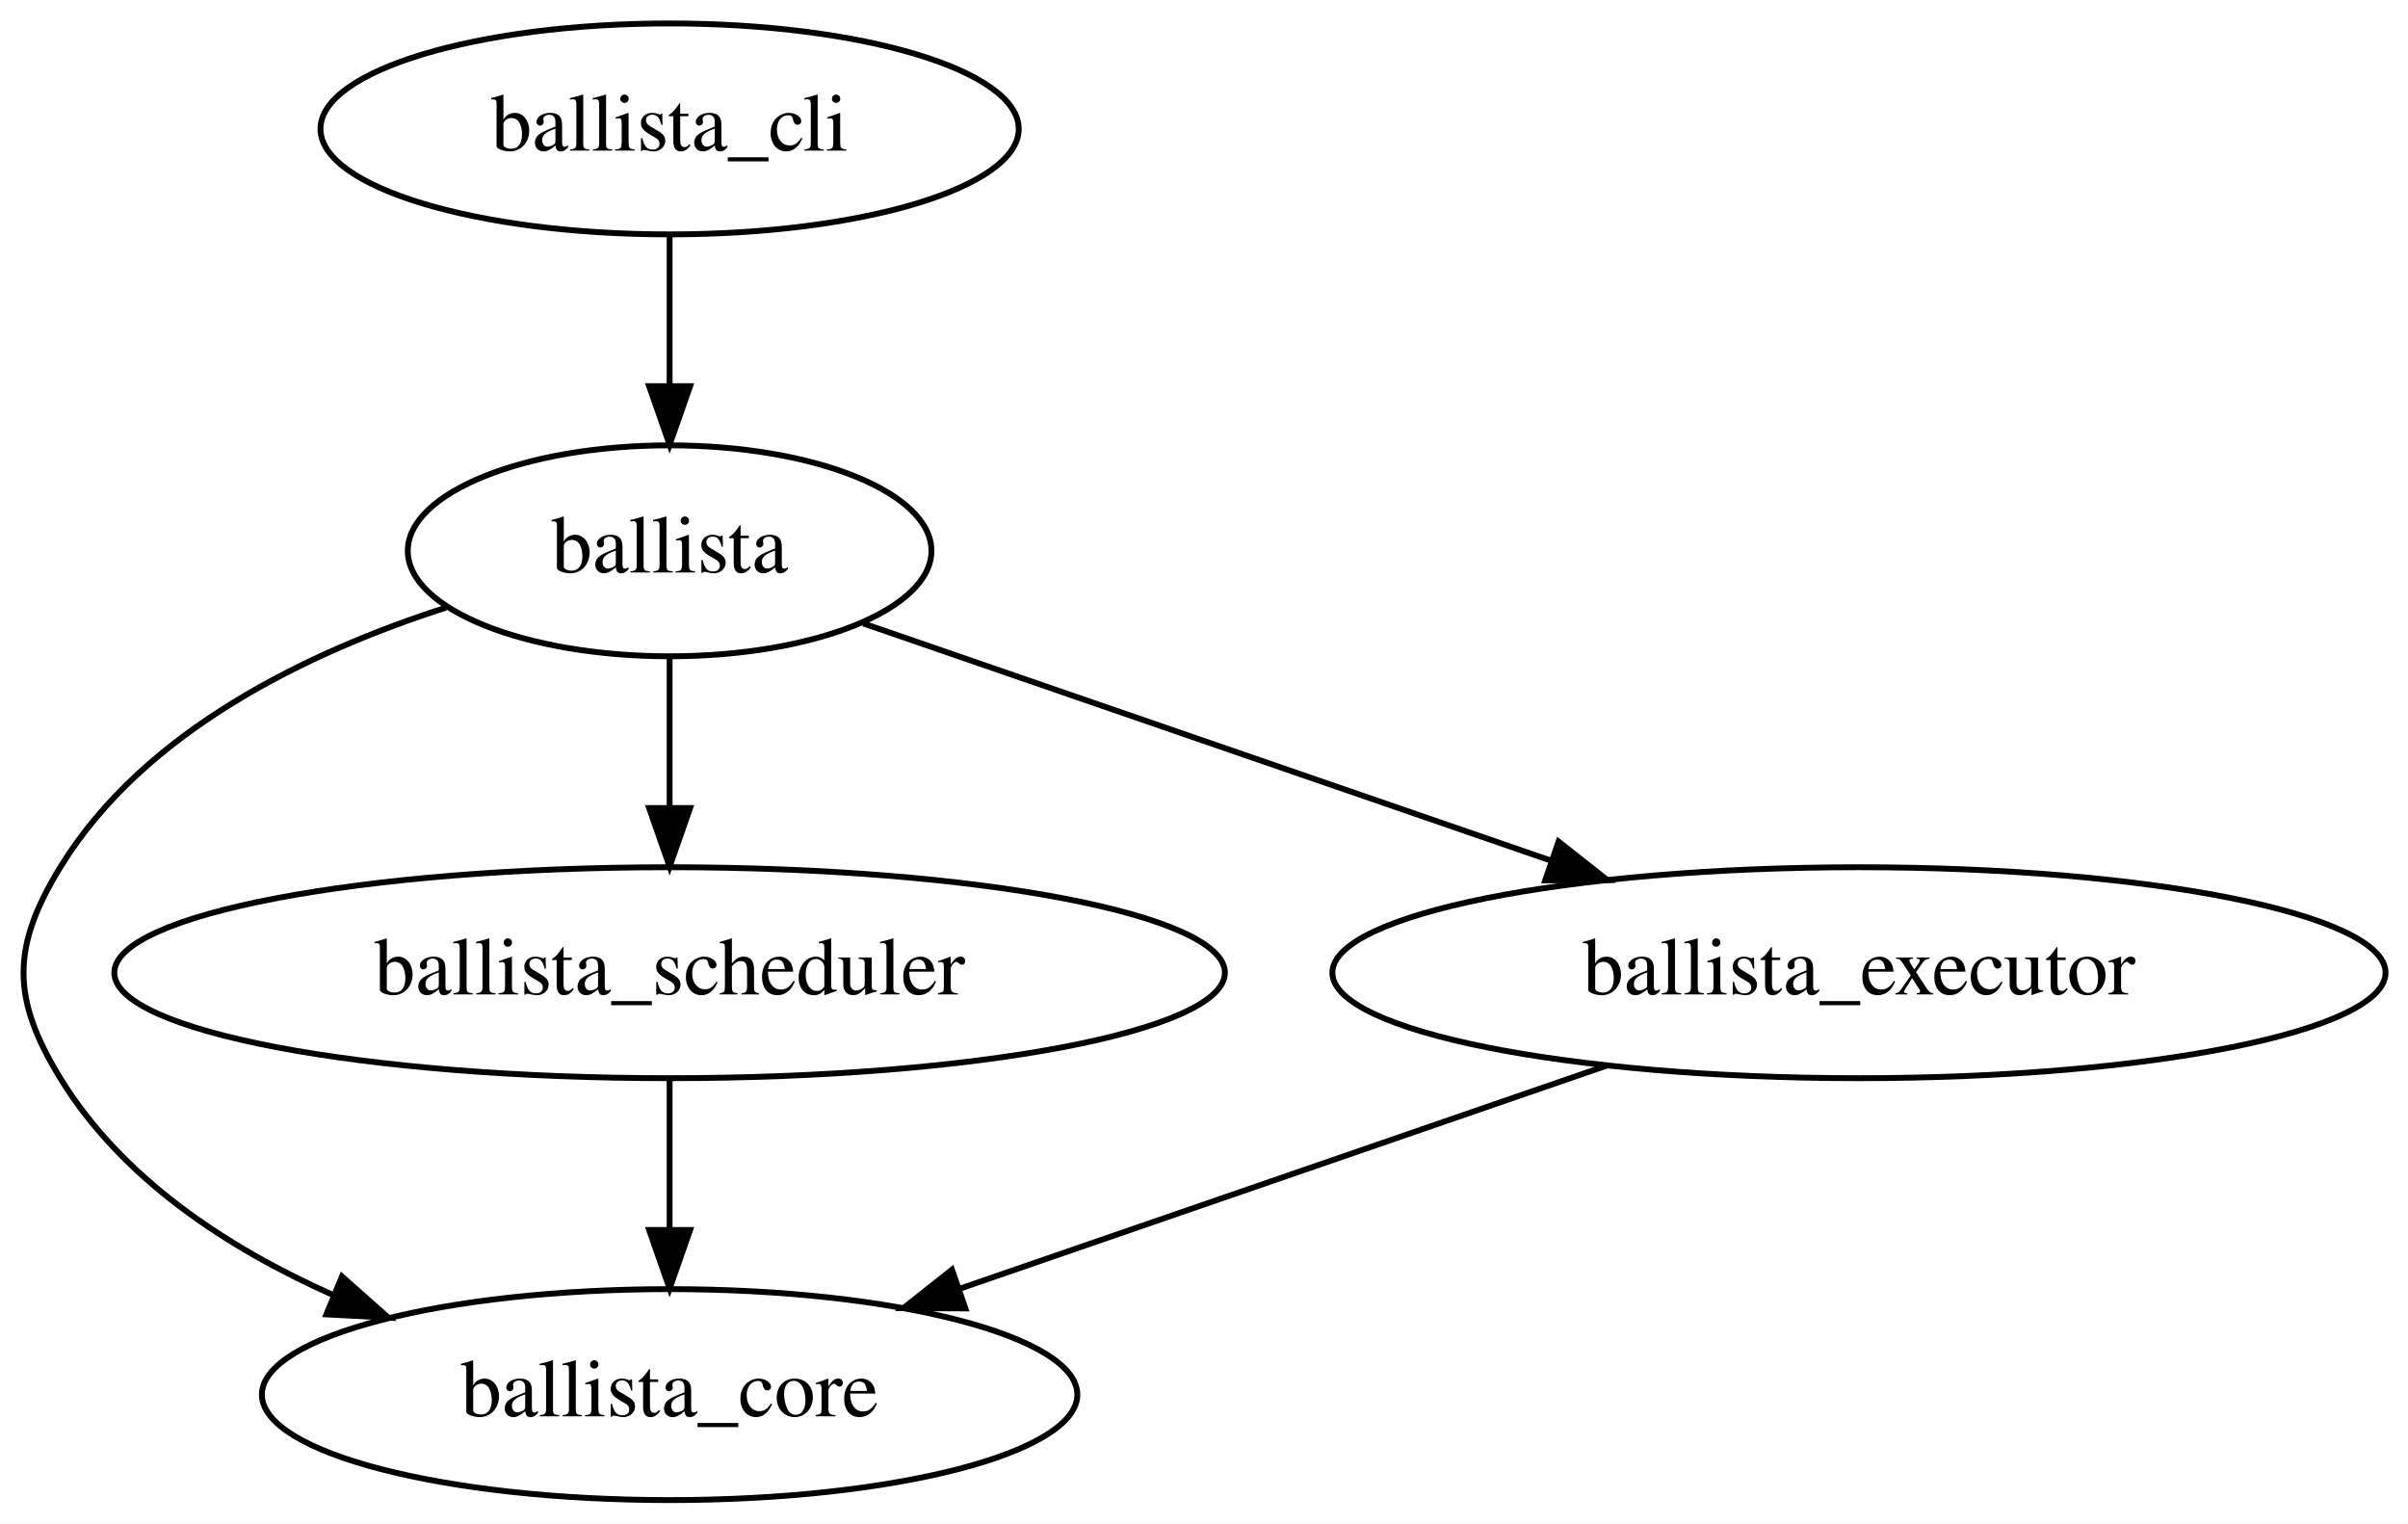
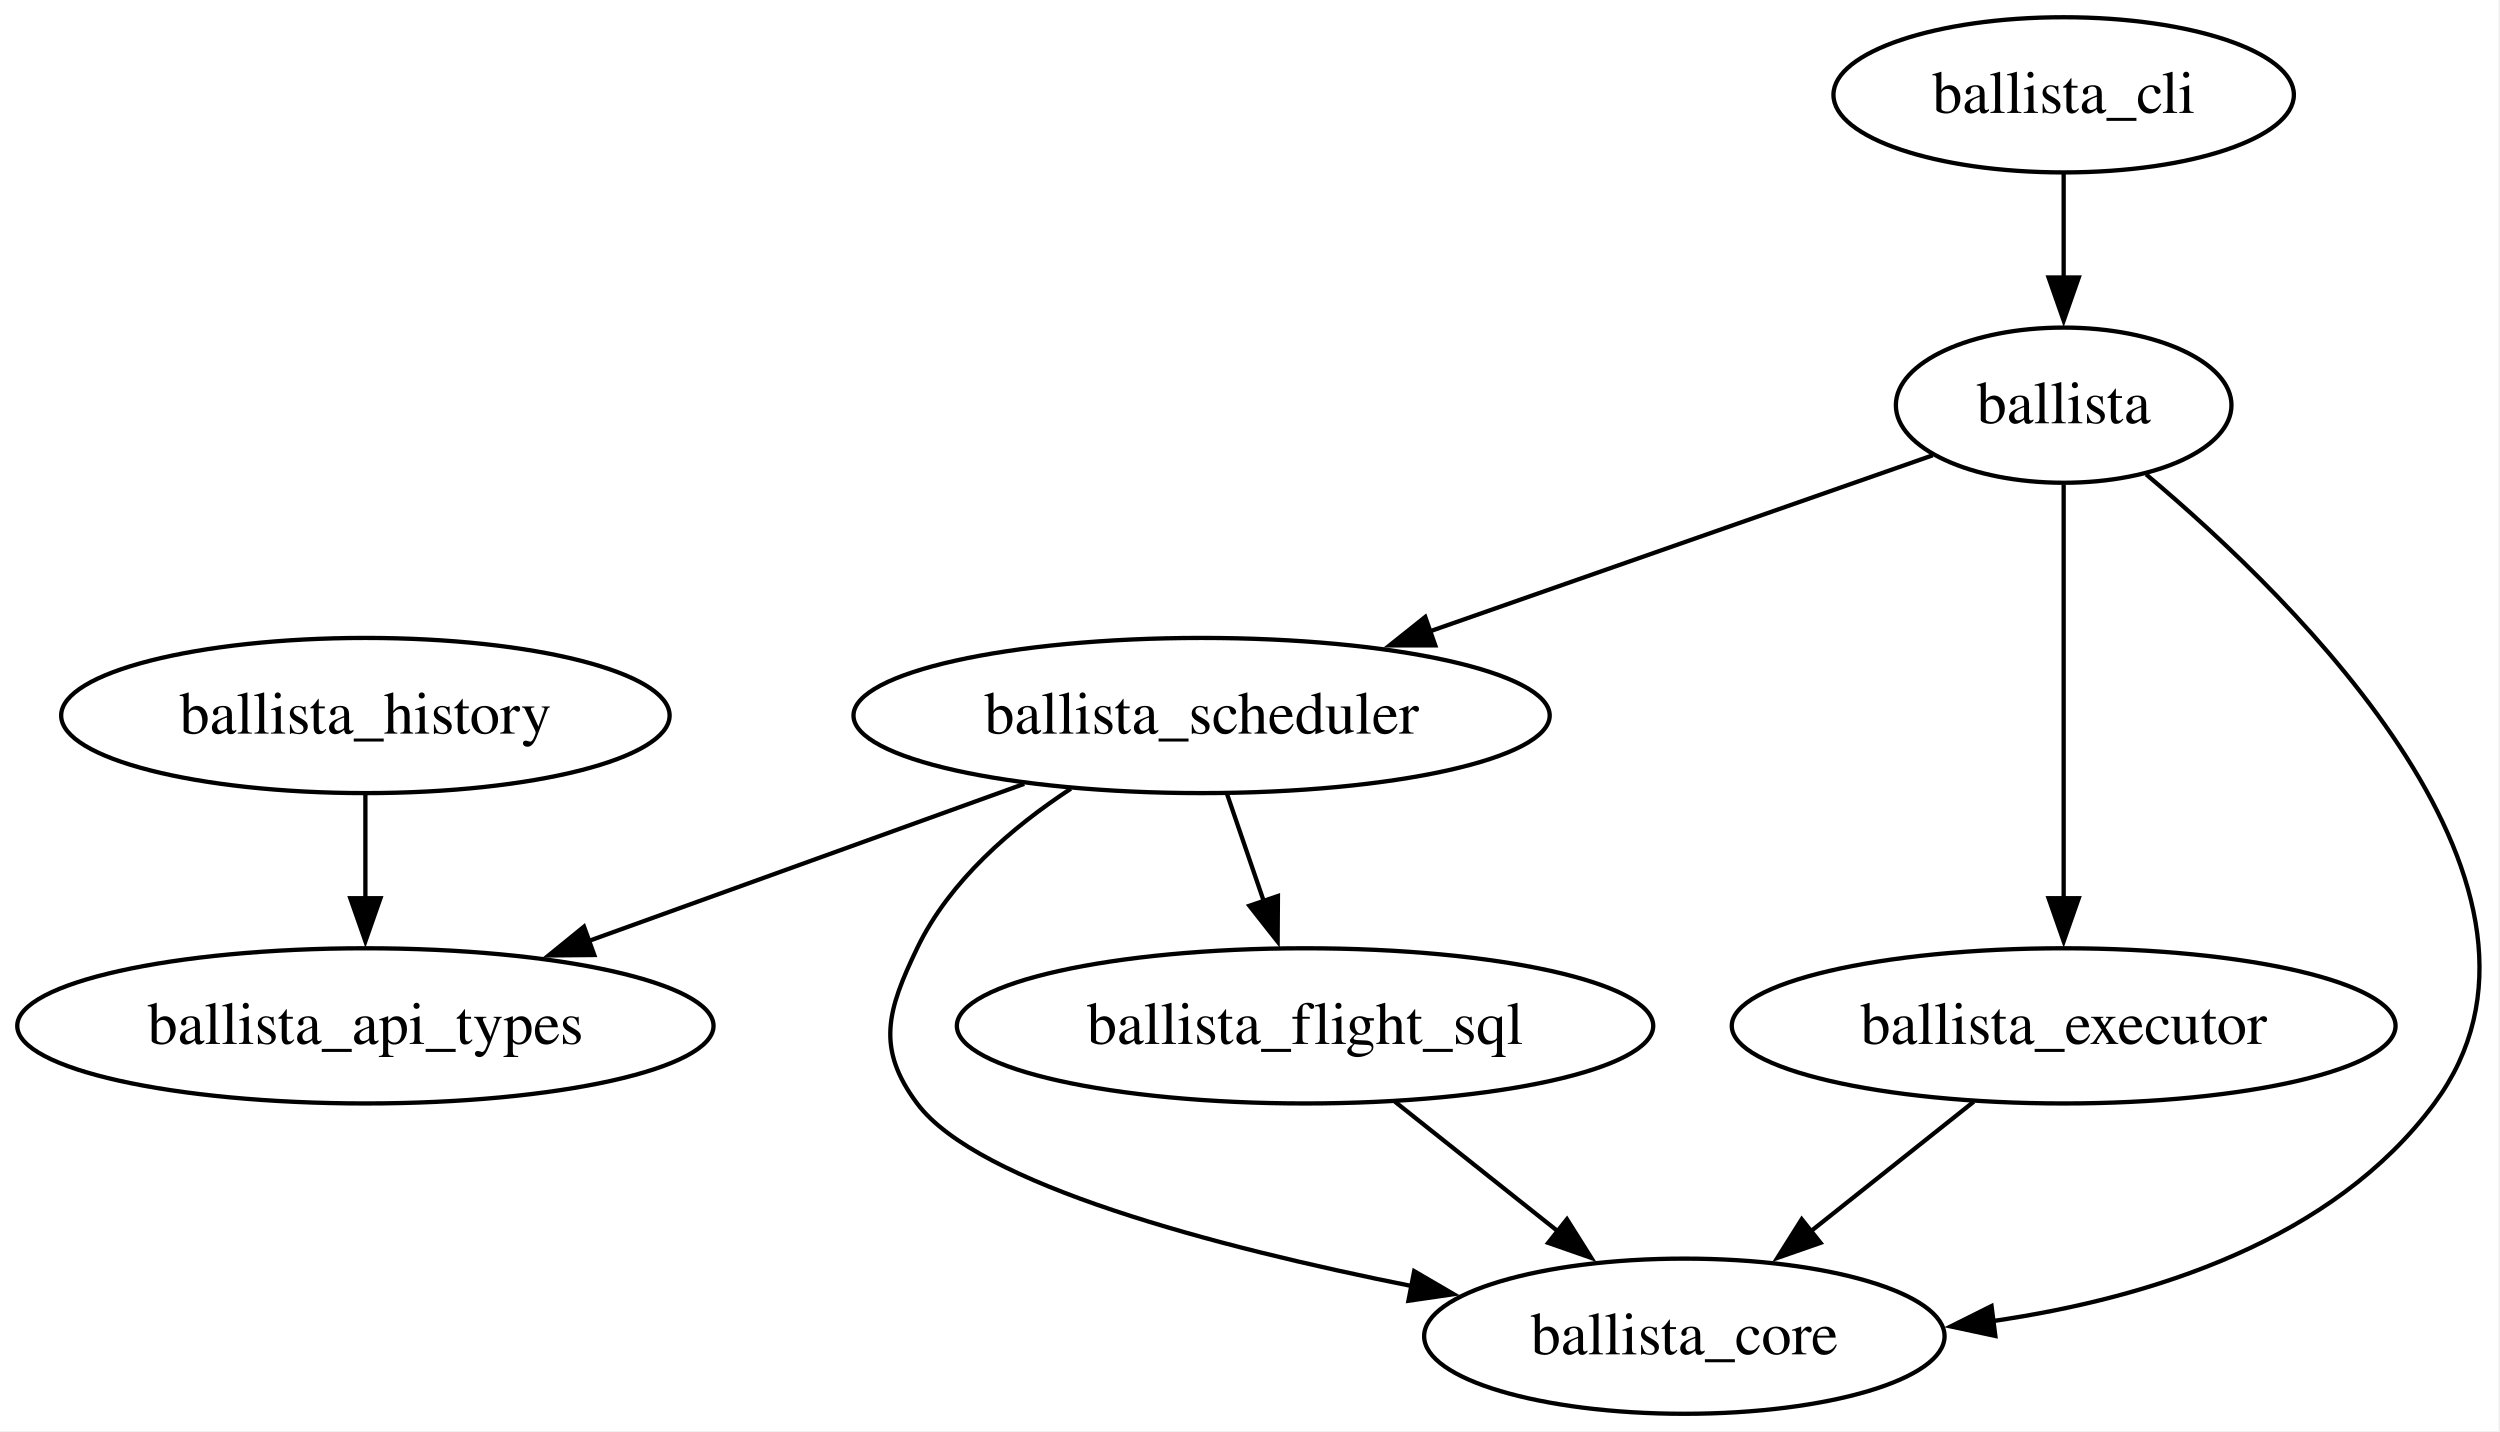
- <svg xmlns="http://www.w3.org/2000/svg" width="411pt" height="260pt" viewBox="0.00 0.00 410.96 260.00">
-   <g id="graph0" class="graph" transform="scale(1 1) rotate(0) translate(4 256)">
-     <polygon fill="white" stroke="transparent" points="-4,4 -4,-256 406.96,-256 406.96,4 -4,4" />
+ <svg xmlns="http://www.w3.org/2000/svg" width="580pt" height="332pt" viewBox="0.00 0.00 580.00 332.00">
+   <g id="graph0" class="graph" transform="scale(1 1) rotate(0) translate(4 328)">
+     <polygon fill="white" stroke="none" points="-4,4 -4,-328 575.61,-328 575.61,4 -4,4" />
    <g id="node1" class="node">
-       <ellipse fill="none" stroke="black" cx="110.27" cy="-18" rx="69.59" ry="18" />
-       <text text-anchor="middle" x="110.27" y="-14.3" font-family="Times,serif" font-size="14.00">ballista_core</text>
+       <ellipse fill="none" stroke="black" cx="386.77" cy="-18" rx="60.37" ry="18" />
+       <text xml:space="preserve" text-anchor="middle" x="386.77" y="-13.8" font-family="Times,serif" font-size="14.00">ballista_core</text>
    </g>
    <g id="node2" class="node">
-       <ellipse fill="none" stroke="black" cx="110.27" cy="-90" rx="94.78" ry="18" />
-       <text text-anchor="middle" x="110.27" y="-86.3" font-family="Times,serif" font-size="14.00">ballista_scheduler</text>
+       <ellipse fill="none" stroke="black" cx="80.77" cy="-90" rx="80.77" ry="18" />
+       <text xml:space="preserve" text-anchor="middle" x="80.77" y="-85.8" font-family="Times,serif" font-size="14.00">ballista_api_types</text>
+     </g>
+     <g id="node3" class="node">
+       <ellipse fill="none" stroke="black" cx="298.77" cy="-90" rx="80.78" ry="18" />
+       <text xml:space="preserve" text-anchor="middle" x="298.77" y="-85.8" font-family="Times,serif" font-size="14.00">ballista_flight_sql</text>
+     </g>
+     <g id="edge4" class="edge">
+       <path fill="none" stroke="black" d="M319.62,-72.41C330.99,-63.37 345.24,-52.03 357.69,-42.13" />
+       <polygon fill="black" stroke="black" points="359.53,-45.14 365.18,-36.17 355.18,-39.66 359.53,-45.14" />
+     </g>
+     <g id="node4" class="node">
+       <ellipse fill="none" stroke="black" cx="80.77" cy="-162" rx="70.58" ry="18" />
+       <text xml:space="preserve" text-anchor="middle" x="80.77" y="-157.8" font-family="Times,serif" font-size="14.00">ballista_history</text>
+     </g>
+     <g id="edge5" class="edge">
+       <path fill="none" stroke="black" d="M80.77,-143.7C80.77,-136.41 80.77,-127.73 80.77,-119.54" />
+       <polygon fill="black" stroke="black" points="84.27,-119.62 80.77,-109.62 77.27,-119.62 84.27,-119.62" />
+     </g>
+     <g id="node5" class="node">
+       <ellipse fill="none" stroke="black" cx="274.77" cy="-162" rx="80.76" ry="18" />
+       <text xml:space="preserve" text-anchor="middle" x="274.77" y="-157.8" font-family="Times,serif" font-size="14.00">ballista_scheduler</text>
    </g>
    <g id="edge1" class="edge">
-       <path fill="none" stroke="black" d="M110.27,-71.7C110.27,-63.98 110.27,-54.71 110.27,-46.11" />
-       <polygon fill="black" stroke="black" points="113.77,-46.1 110.27,-36.1 106.77,-46.1 113.77,-46.1" />
-     </g>
-     <g id="node3" class="node">
-       <ellipse fill="none" stroke="black" cx="313.27" cy="-90" rx="89.88" ry="18" />
-       <text text-anchor="middle" x="313.27" y="-86.3" font-family="Times,serif" font-size="14.00">ballista_executor</text>
+       <path fill="none" stroke="black" d="M244.44,-145.03C230.87,-136.12 216.26,-123.64 208.77,-108 201.85,-93.57 199.2,-84.83 208.77,-72 222.76,-53.23 278.14,-38.71 323.46,-29.65" />
+       <polygon fill="black" stroke="black" points="324.09,-33.09 333.24,-27.75 322.76,-26.22 324.09,-33.09" />
    </g>
    <g id="edge2" class="edge">
-       <path fill="none" stroke="black" d="M270.22,-74.15C237.91,-63.01 193.62,-47.74 159.83,-36.09" />
-       <polygon fill="black" stroke="black" points="160.75,-32.71 150.16,-32.75 158.47,-39.32 160.75,-32.71" />
-     </g>
-     <g id="node4" class="node">
-       <ellipse fill="none" stroke="black" cx="110.27" cy="-162" rx="44.69" ry="18" />
-       <text text-anchor="middle" x="110.27" y="-158.3" font-family="Times,serif" font-size="14.00">ballista</text>
+       <path fill="none" stroke="black" d="M233.62,-146.15C204.17,-135.53 164.3,-121.14 132.67,-109.73" />
+       <polygon fill="black" stroke="black" points="133.87,-106.44 123.27,-106.34 131.49,-113.02 133.87,-106.44" />
    </g>
    <g id="edge3" class="edge">
-       <path fill="none" stroke="black" d="M72.11,-152.31C48.7,-144.79 20.56,-131.33 6.27,-108 -2.09,-94.36 -2.09,-85.64 6.27,-72 16.77,-54.86 34.75,-43.04 52.84,-35" />
-       <polygon fill="black" stroke="black" points="54.35,-38.16 62.27,-31.13 51.69,-31.69 54.35,-38.16" />
+       <path fill="none" stroke="black" d="M280.7,-143.7C283.26,-136.24 286.31,-127.32 289.18,-118.97" />
+       <polygon fill="black" stroke="black" points="292.48,-120.13 292.41,-109.54 285.86,-117.86 292.48,-120.13" />
    </g>
-     <g id="edge4" class="edge">
-       <path fill="none" stroke="black" d="M110.27,-143.7C110.27,-135.98 110.27,-126.71 110.27,-118.11" />
-       <polygon fill="black" stroke="black" points="113.77,-118.1 110.27,-108.1 106.77,-118.1 113.77,-118.1" />
-     </g>
-     <g id="edge5" class="edge">
-       <path fill="none" stroke="black" d="M143.34,-149.6C175.1,-138.64 223.6,-121.92 260.67,-109.14" />
-       <polygon fill="black" stroke="black" points="262,-112.38 270.32,-105.81 259.72,-105.76 262,-112.38" />
-     </g>
-     <g id="node5" class="node">
-       <ellipse fill="none" stroke="black" cx="110.27" cy="-234" rx="59.59" ry="18" />
-       <text text-anchor="middle" x="110.27" y="-230.3" font-family="Times,serif" font-size="14.00">ballista_cli</text>
+     <g id="node6" class="node">
+       <ellipse fill="none" stroke="black" cx="474.77" cy="-90" rx="77" ry="18" />
+       <text xml:space="preserve" text-anchor="middle" x="474.77" y="-85.8" font-family="Times,serif" font-size="14.00">ballista_executor</text>
    </g>
    <g id="edge6" class="edge">
-       <path fill="none" stroke="black" d="M110.27,-215.7C110.27,-207.98 110.27,-198.71 110.27,-190.11" />
-       <polygon fill="black" stroke="black" points="113.77,-190.1 110.27,-180.1 106.77,-190.1 113.77,-190.1" />
+       <path fill="none" stroke="black" d="M453.91,-72.41C442.54,-63.37 428.29,-52.03 415.84,-42.13" />
+       <polygon fill="black" stroke="black" points="418.36,-39.66 408.35,-36.17 414,-45.14 418.36,-39.66" />
+     </g>
+     <g id="node7" class="node">
+       <ellipse fill="none" stroke="black" cx="474.77" cy="-234" rx="38.93" ry="18" />
+       <text xml:space="preserve" text-anchor="middle" x="474.77" y="-229.8" font-family="Times,serif" font-size="14.00">ballista</text>
+     </g>
+     <g id="edge7" class="edge">
+       <path fill="none" stroke="black" d="M493.9,-217.94C529.1,-188.39 597.36,-121.4 560.77,-72 537.26,-40.27 495.19,-26.89 458.31,-21.51" />
+       <polygon fill="black" stroke="black" points="458.92,-18.06 448.56,-20.27 458.04,-25 458.92,-18.06" />
+     </g>
+     <g id="edge8" class="edge">
+       <path fill="none" stroke="black" d="M444.39,-222.37C413.46,-211.54 364.88,-194.54 327.63,-181.5" />
+       <polygon fill="black" stroke="black" points="328.98,-178.27 318.38,-178.27 326.66,-184.87 328.98,-178.27" />
+     </g>
+     <g id="edge9" class="edge">
+       <path fill="none" stroke="black" d="M474.77,-215.59C474.77,-191.61 474.77,-148.14 474.77,-119.42" />
+       <polygon fill="black" stroke="black" points="478.27,-119.62 474.77,-109.62 471.27,-119.62 478.27,-119.62" />
+     </g>
+     <g id="node8" class="node">
+       <ellipse fill="none" stroke="black" cx="474.77" cy="-306" rx="53.41" ry="18" />
+       <text xml:space="preserve" text-anchor="middle" x="474.77" y="-301.8" font-family="Times,serif" font-size="14.00">ballista_cli</text>
+     </g>
+     <g id="edge10" class="edge">
+       <path fill="none" stroke="black" d="M474.77,-287.7C474.77,-280.41 474.77,-271.73 474.77,-263.54" />
+       <polygon fill="black" stroke="black" points="478.27,-263.62 474.77,-253.62 471.27,-263.62 478.27,-263.62" />
    </g>
  </g>
</svg>
